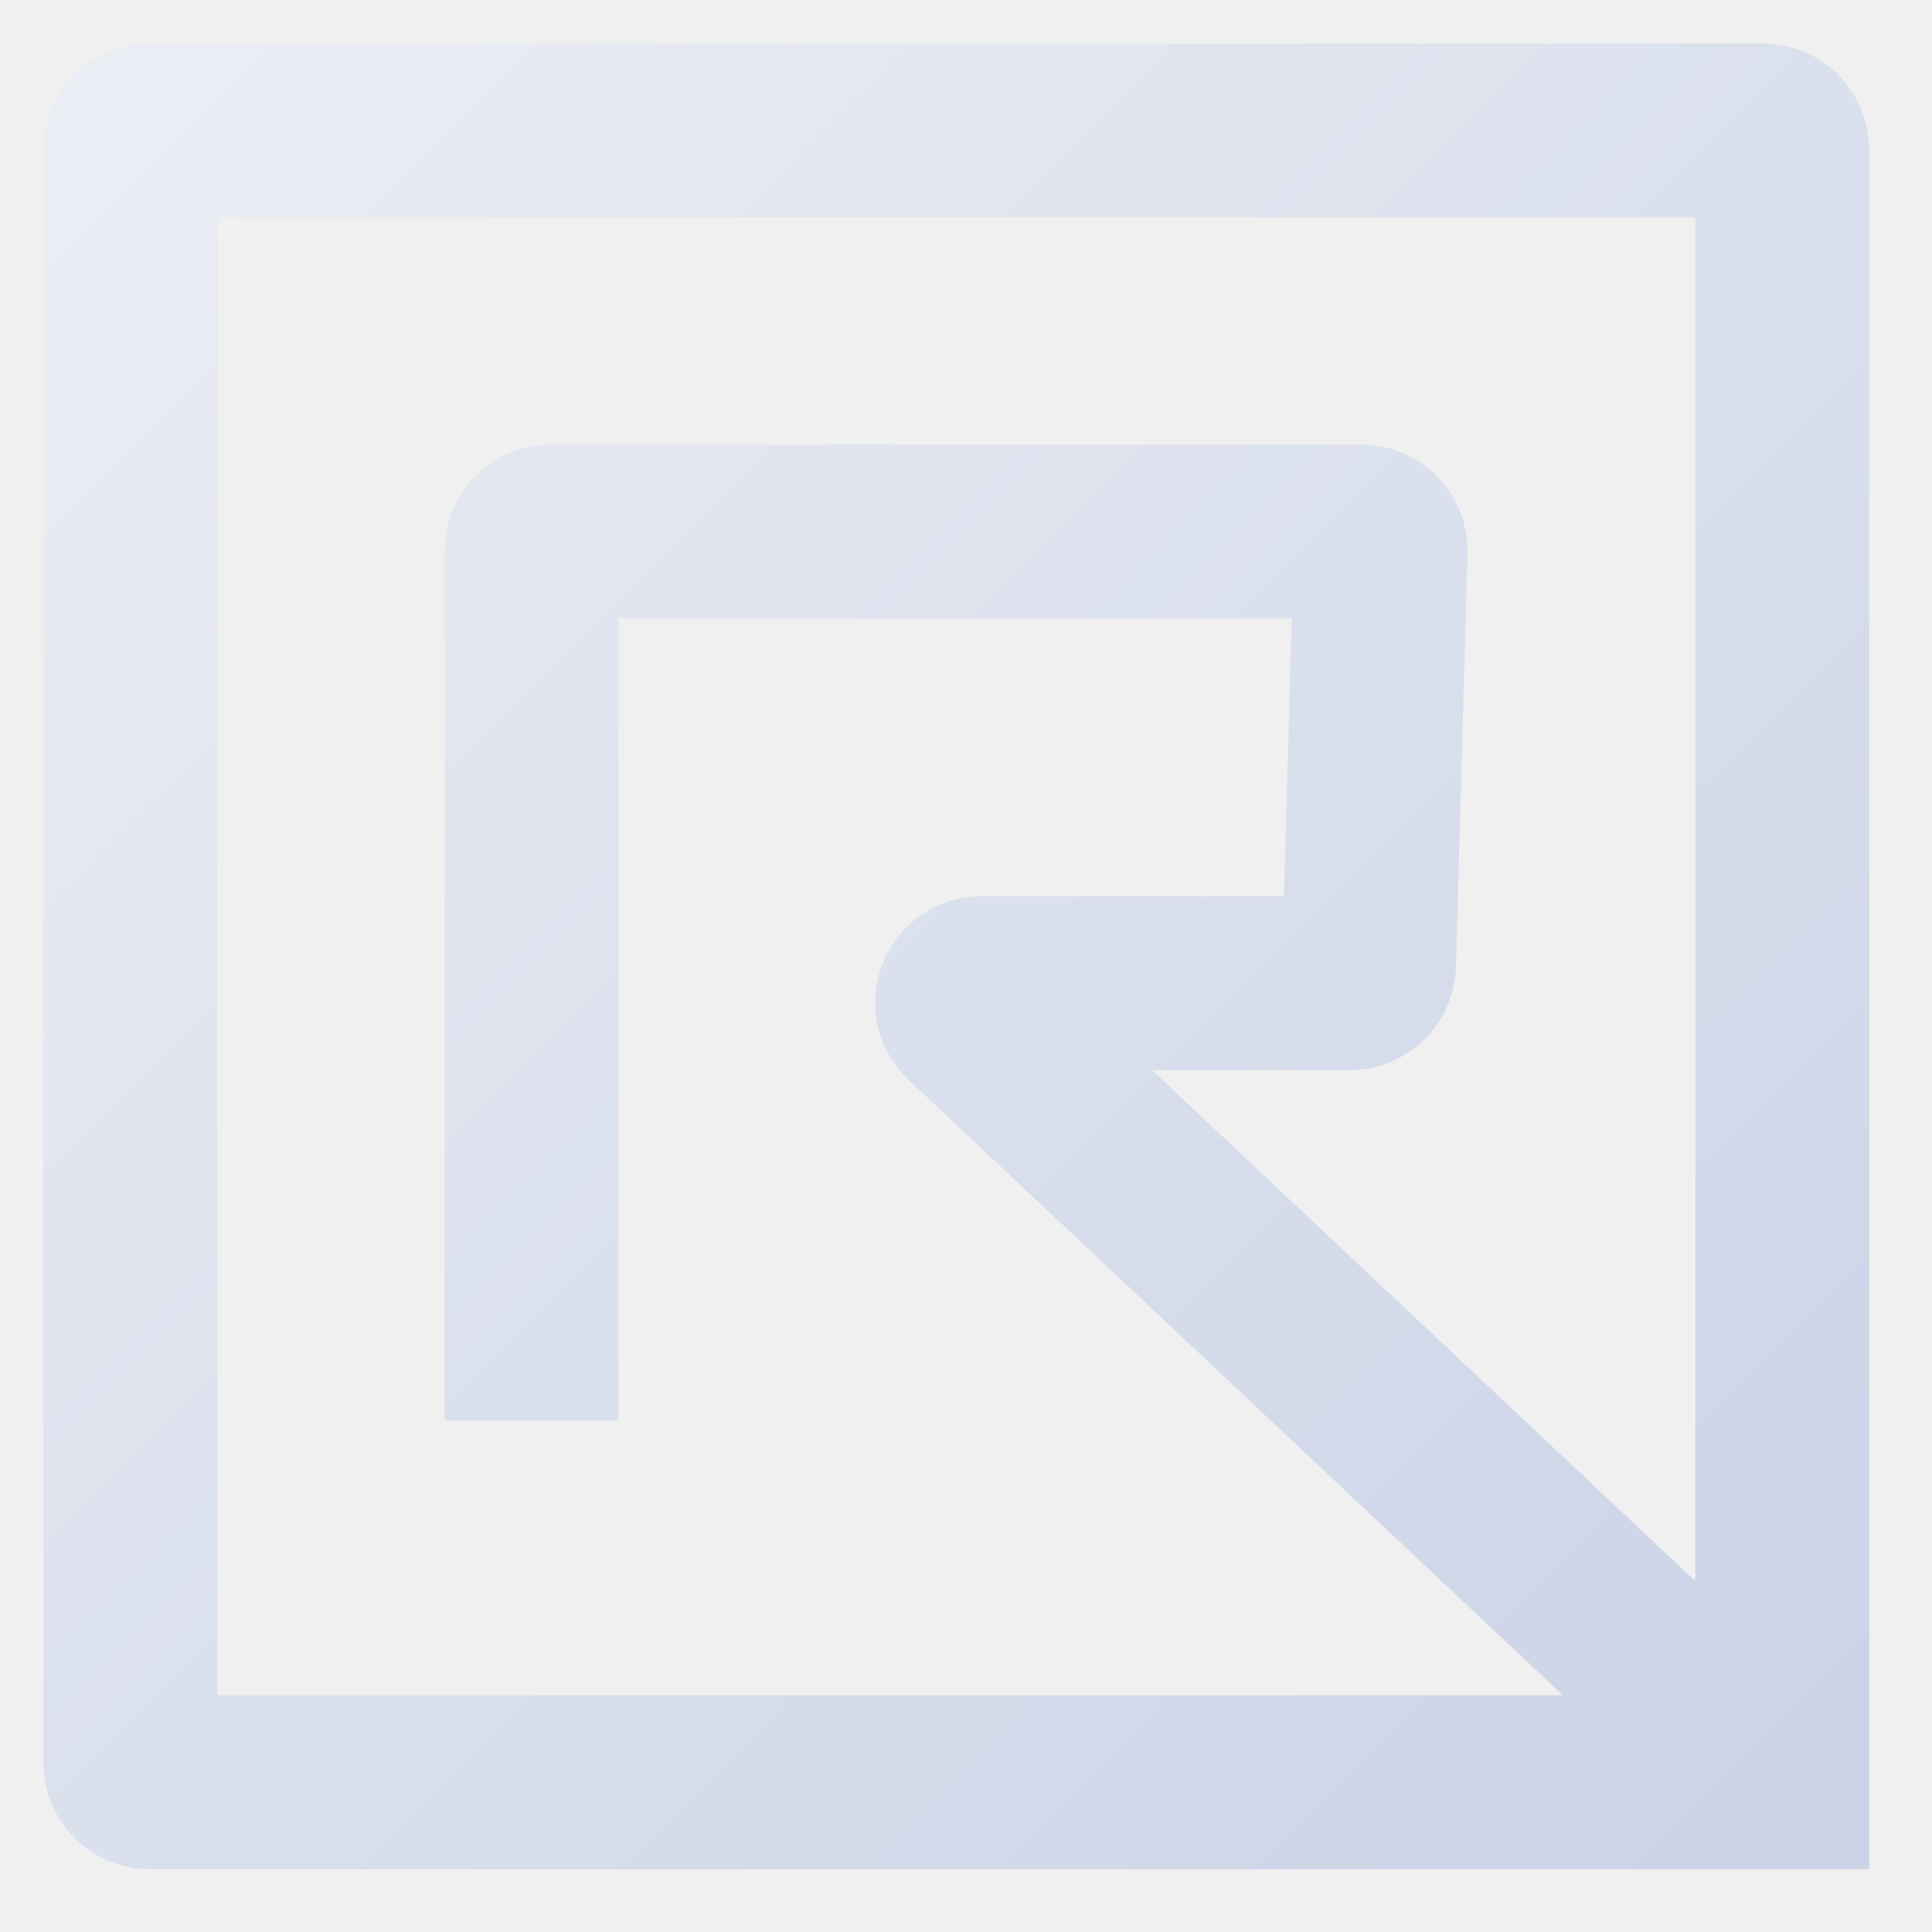
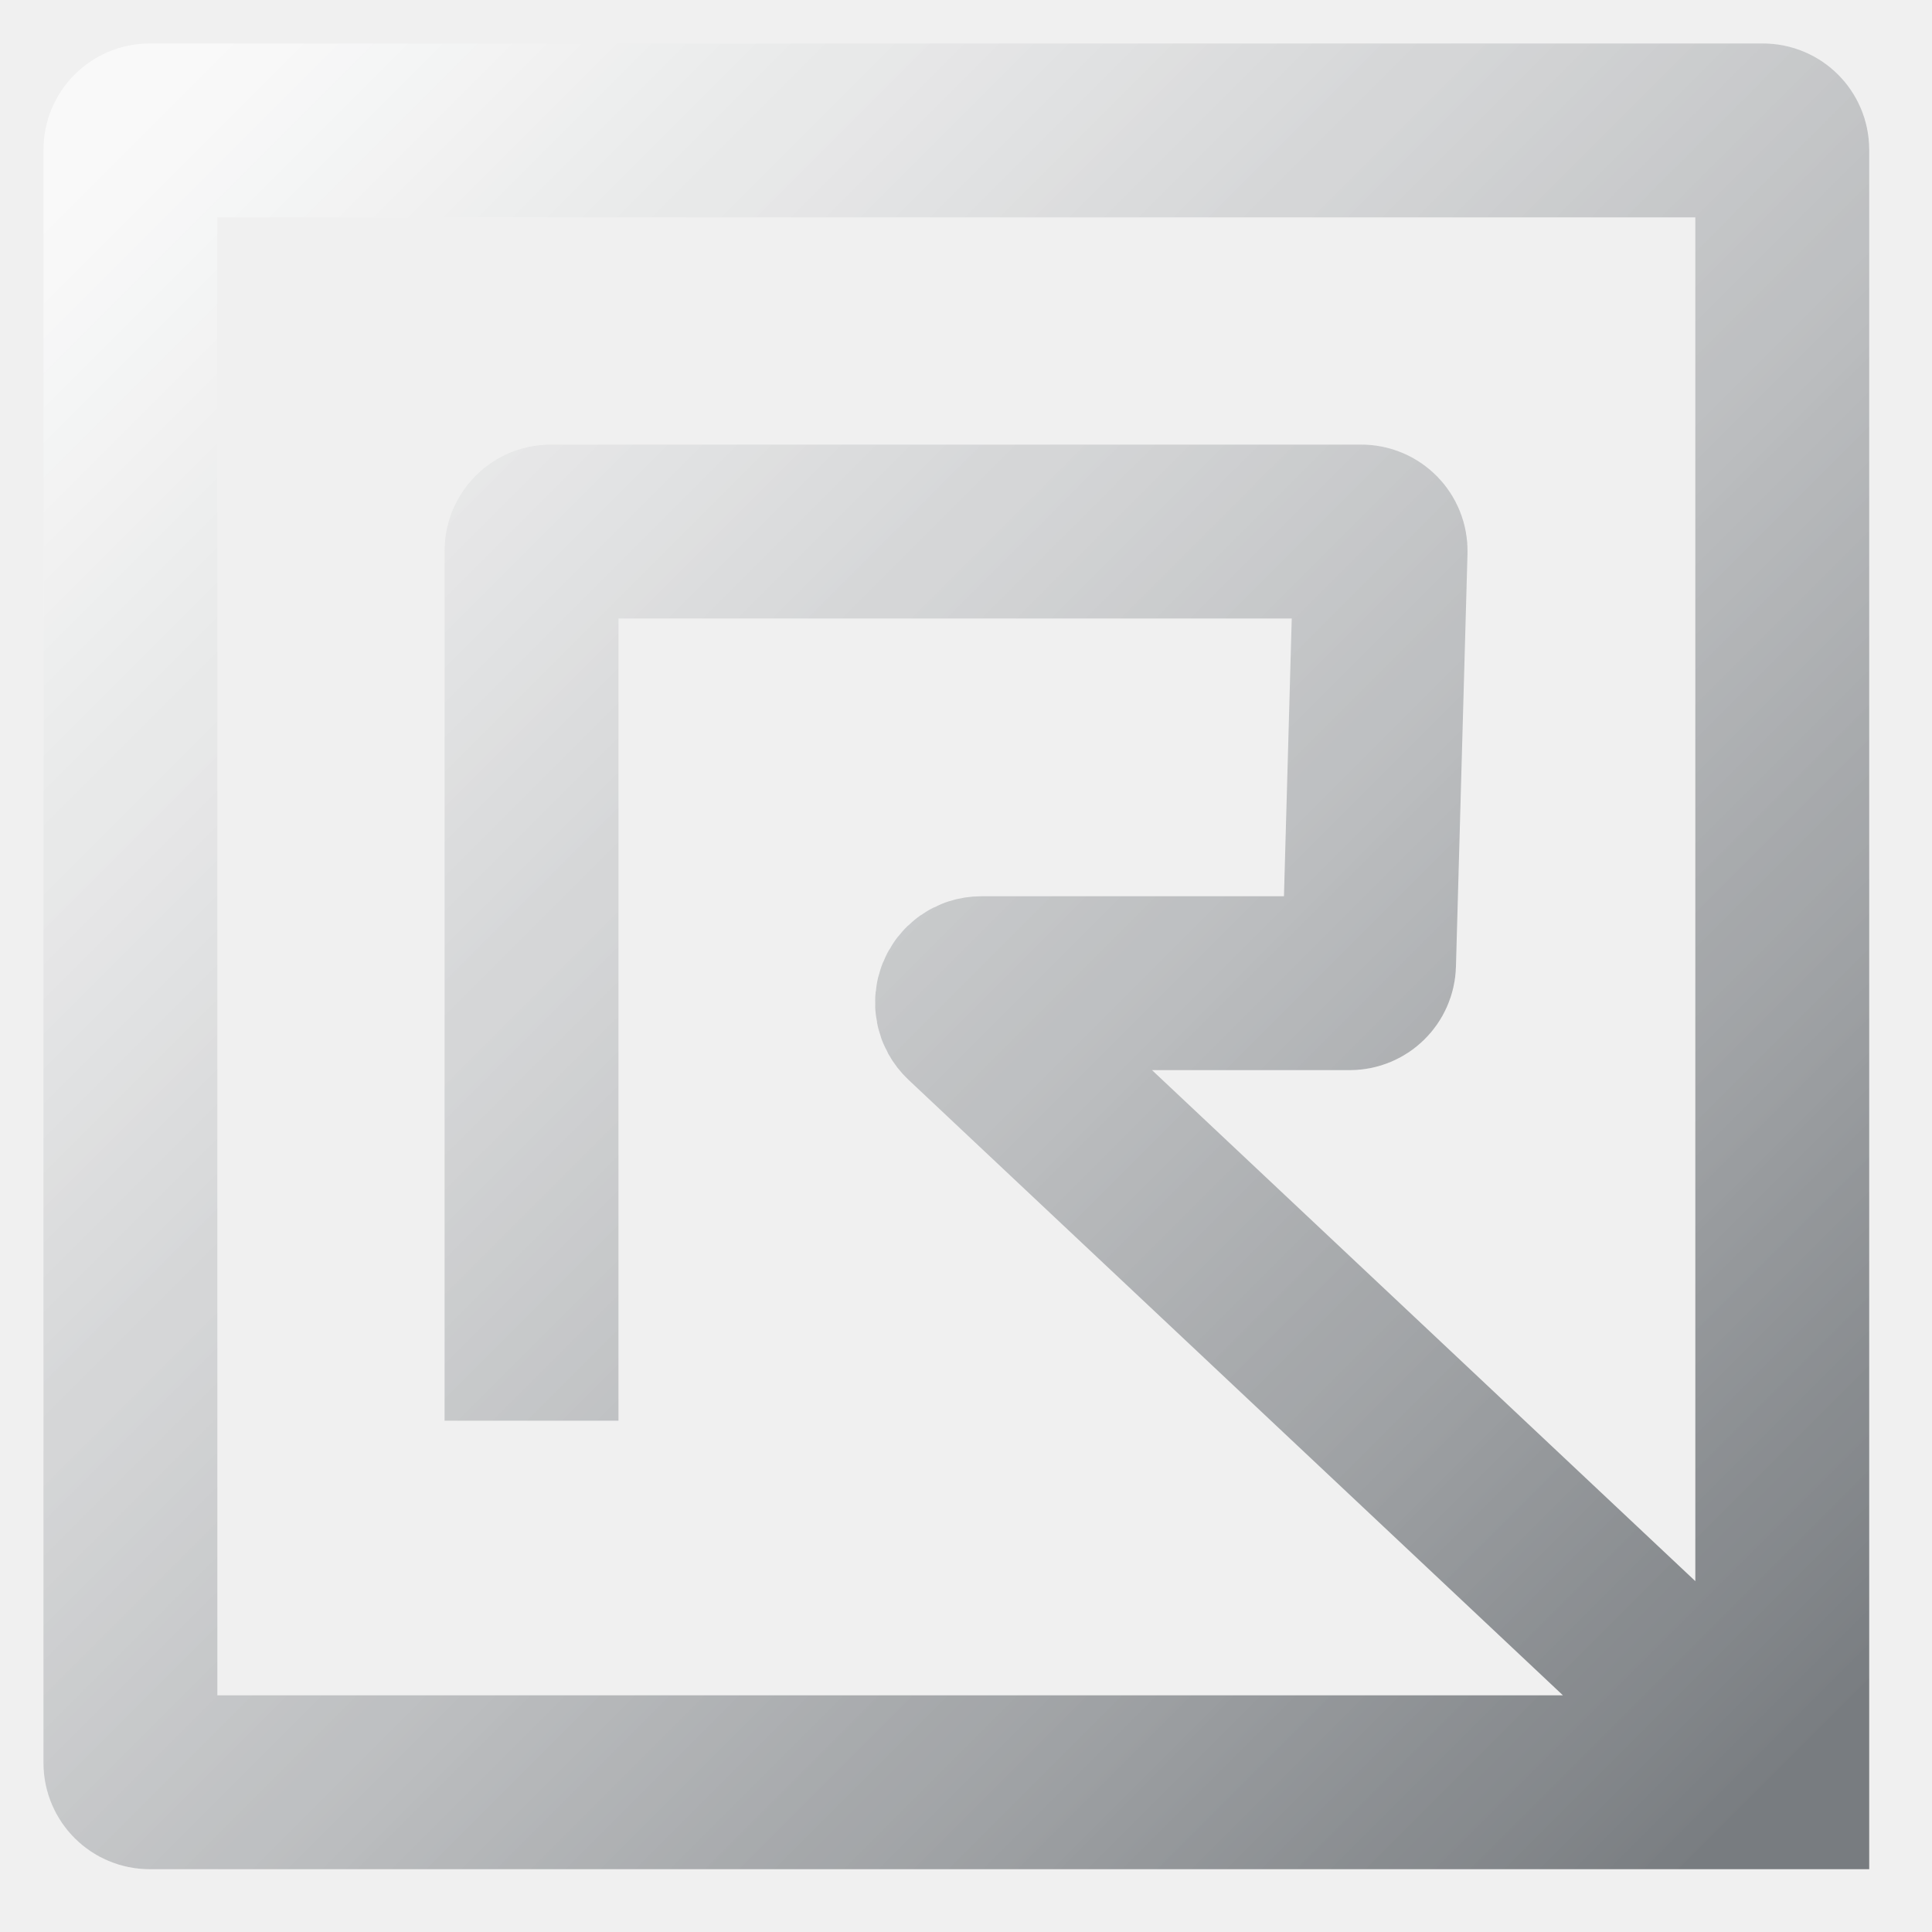
<svg xmlns="http://www.w3.org/2000/svg" width="100" height="100" viewBox="0 0 100 100" fill="none">
  <g clip-path="url(#clip0_1208_27417)">
    <path d="M27.512 73.537L27.512 28.512C27.512 27.96 27.96 27.512 28.512 27.512L70.46 27.512C71.023 27.512 71.475 27.977 71.459 28.54L70.861 49.918C70.846 50.459 70.403 50.89 69.862 50.89L50.797 50.89C49.891 50.89 49.452 51.998 50.112 52.618L92.25 92.25M92.25 92.25L48.274 92.25L7.75 92.25C7.198 92.25 6.75 91.802 6.75 91.25L6.75 7.75C6.75 7.198 7.198 6.75 7.75 6.75L91.25 6.75C91.802 6.75 92.25 7.198 92.25 7.75L92.25 92.25Z" stroke="url(#paint0_linear_1208_27417)" stroke-width="9" />
  </g>
  <defs>
    <linearGradient id="paint0_linear_1208_27417" x1="6.75" y1="6.75" x2="92.25" y2="92.25" gradientUnits="userSpaceOnUse">
-       <stop stop-color="#EAEDF3" />
-       <stop offset="1" stop-color="#CBD3E7" />
+       <stop stop-color="#ffffffa0" />
+       <stop offset="1" stop-color="#787c80" />
    </linearGradient>
    <clipPath id="clip0_1208_27417">
      <rect width="100" height="100" fill="white" />
    </clipPath>
  </defs>
</svg>
